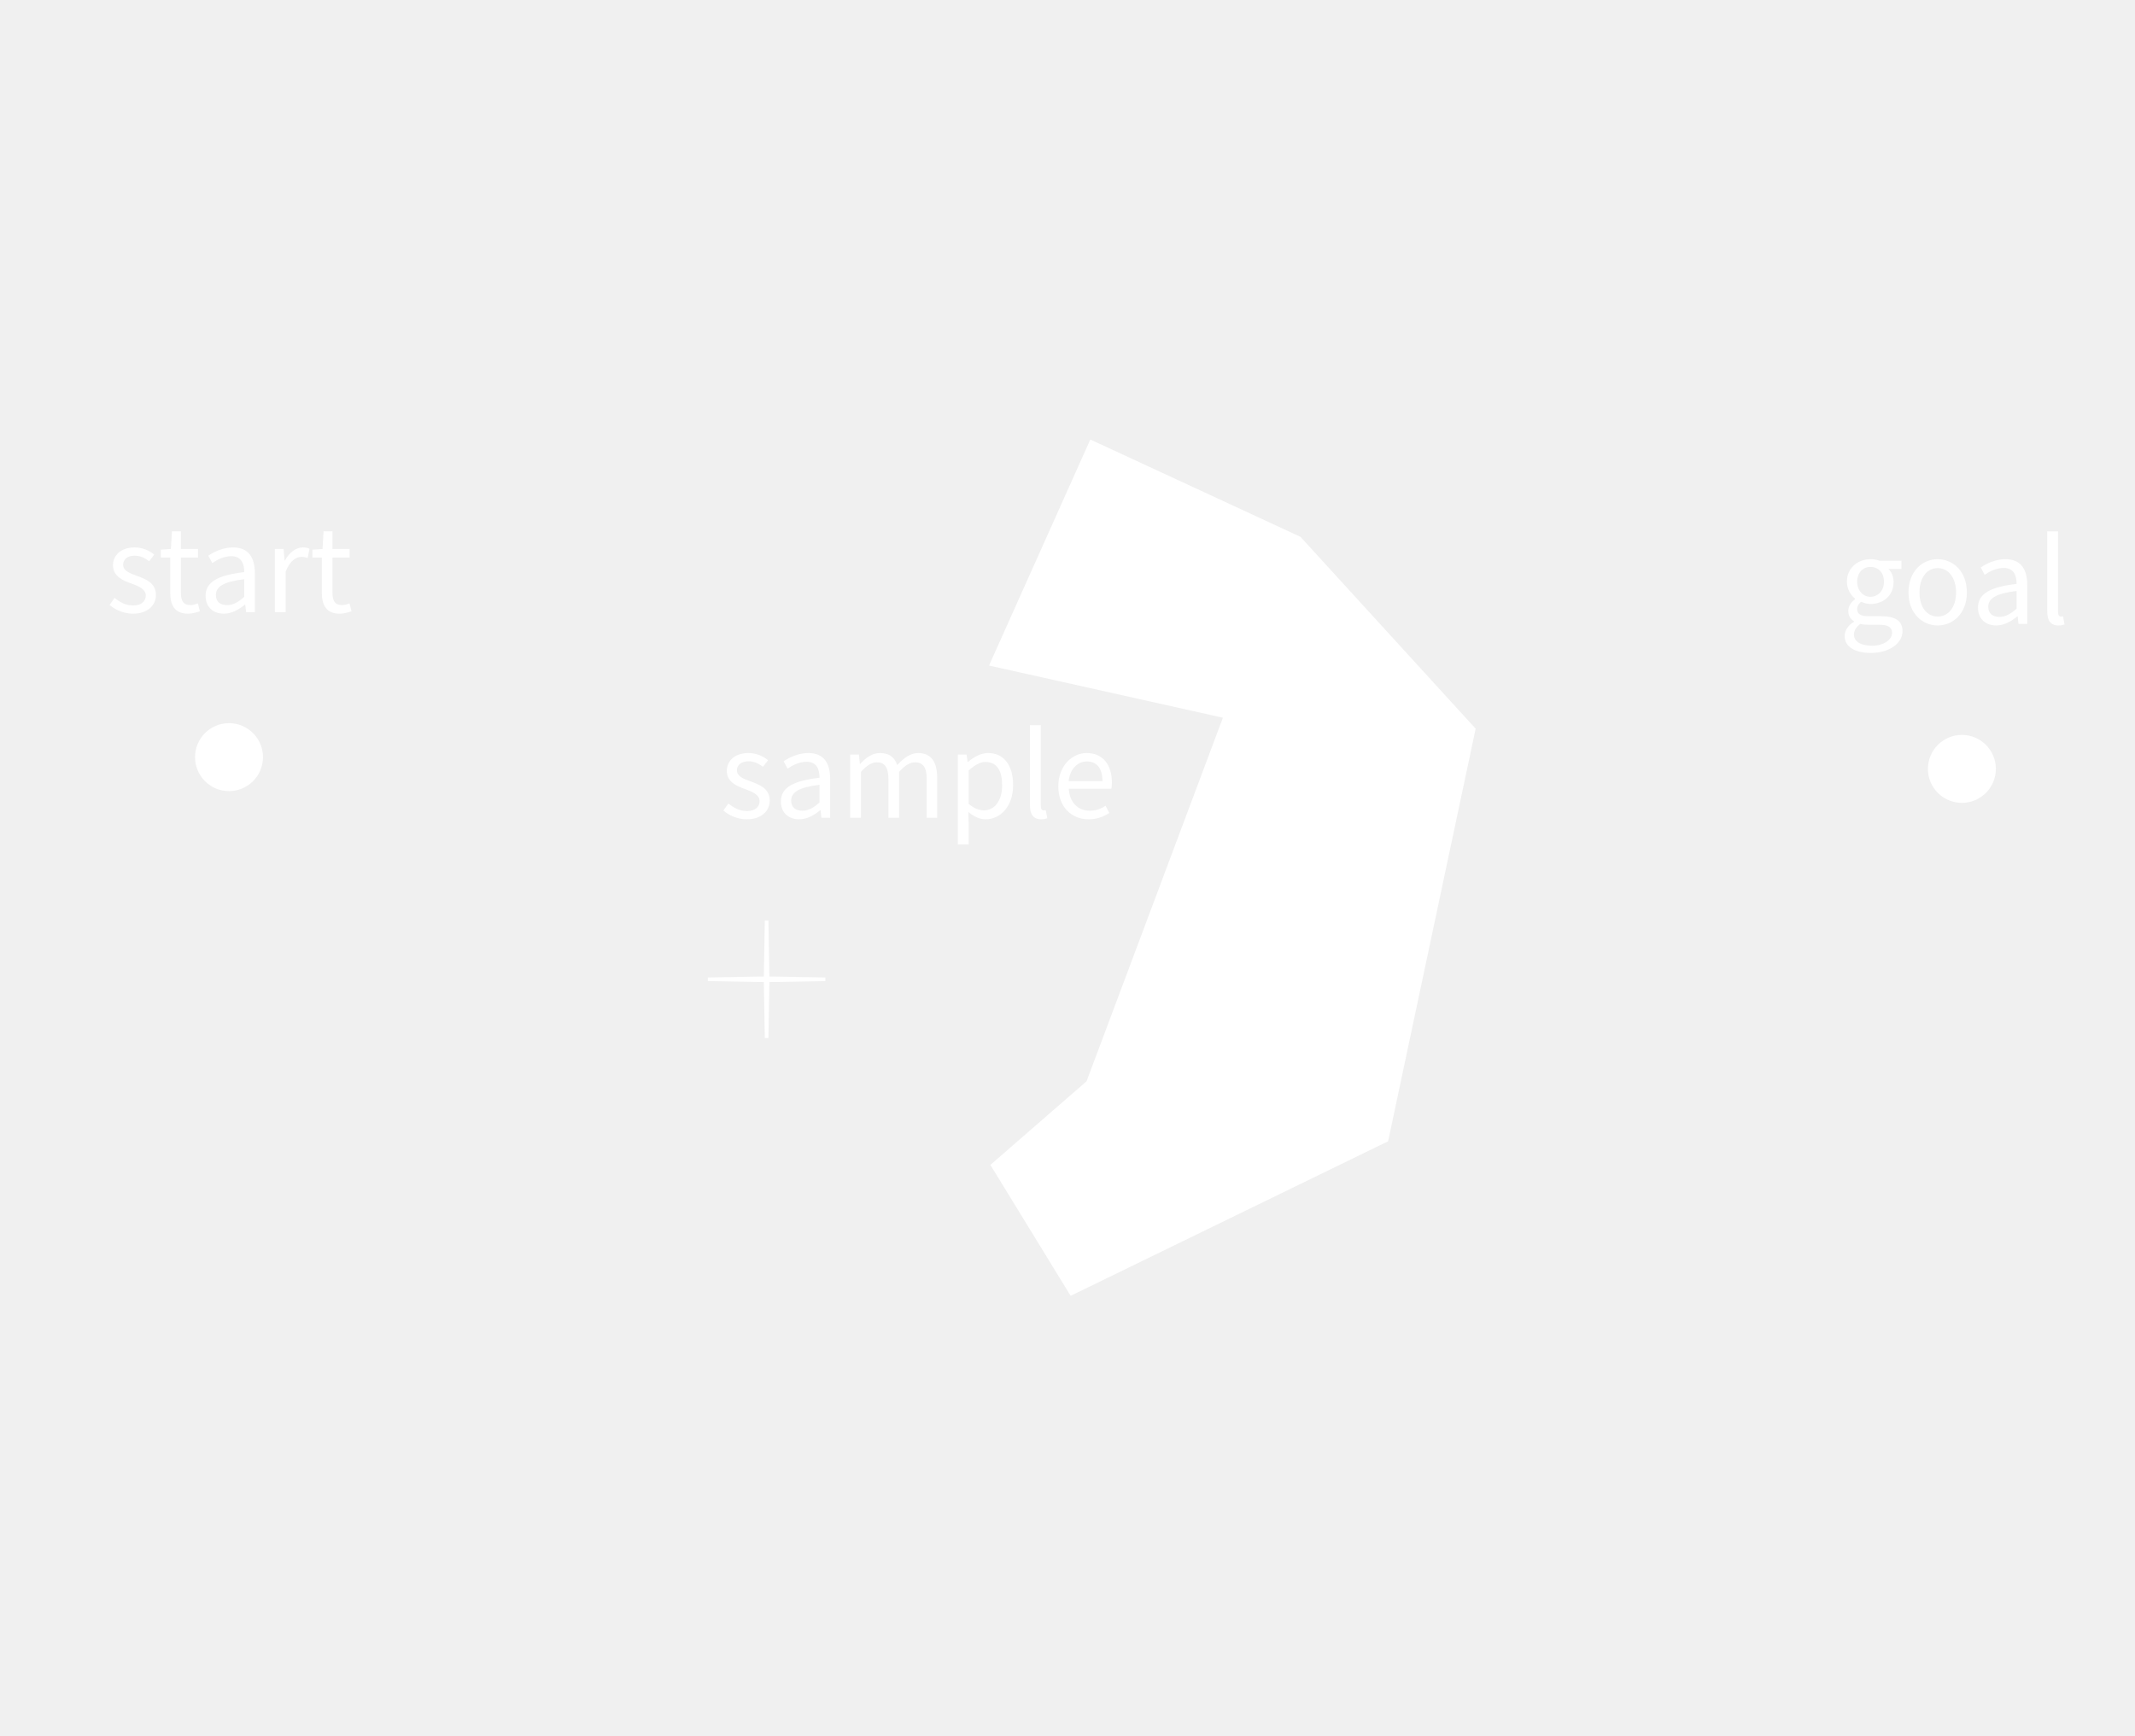
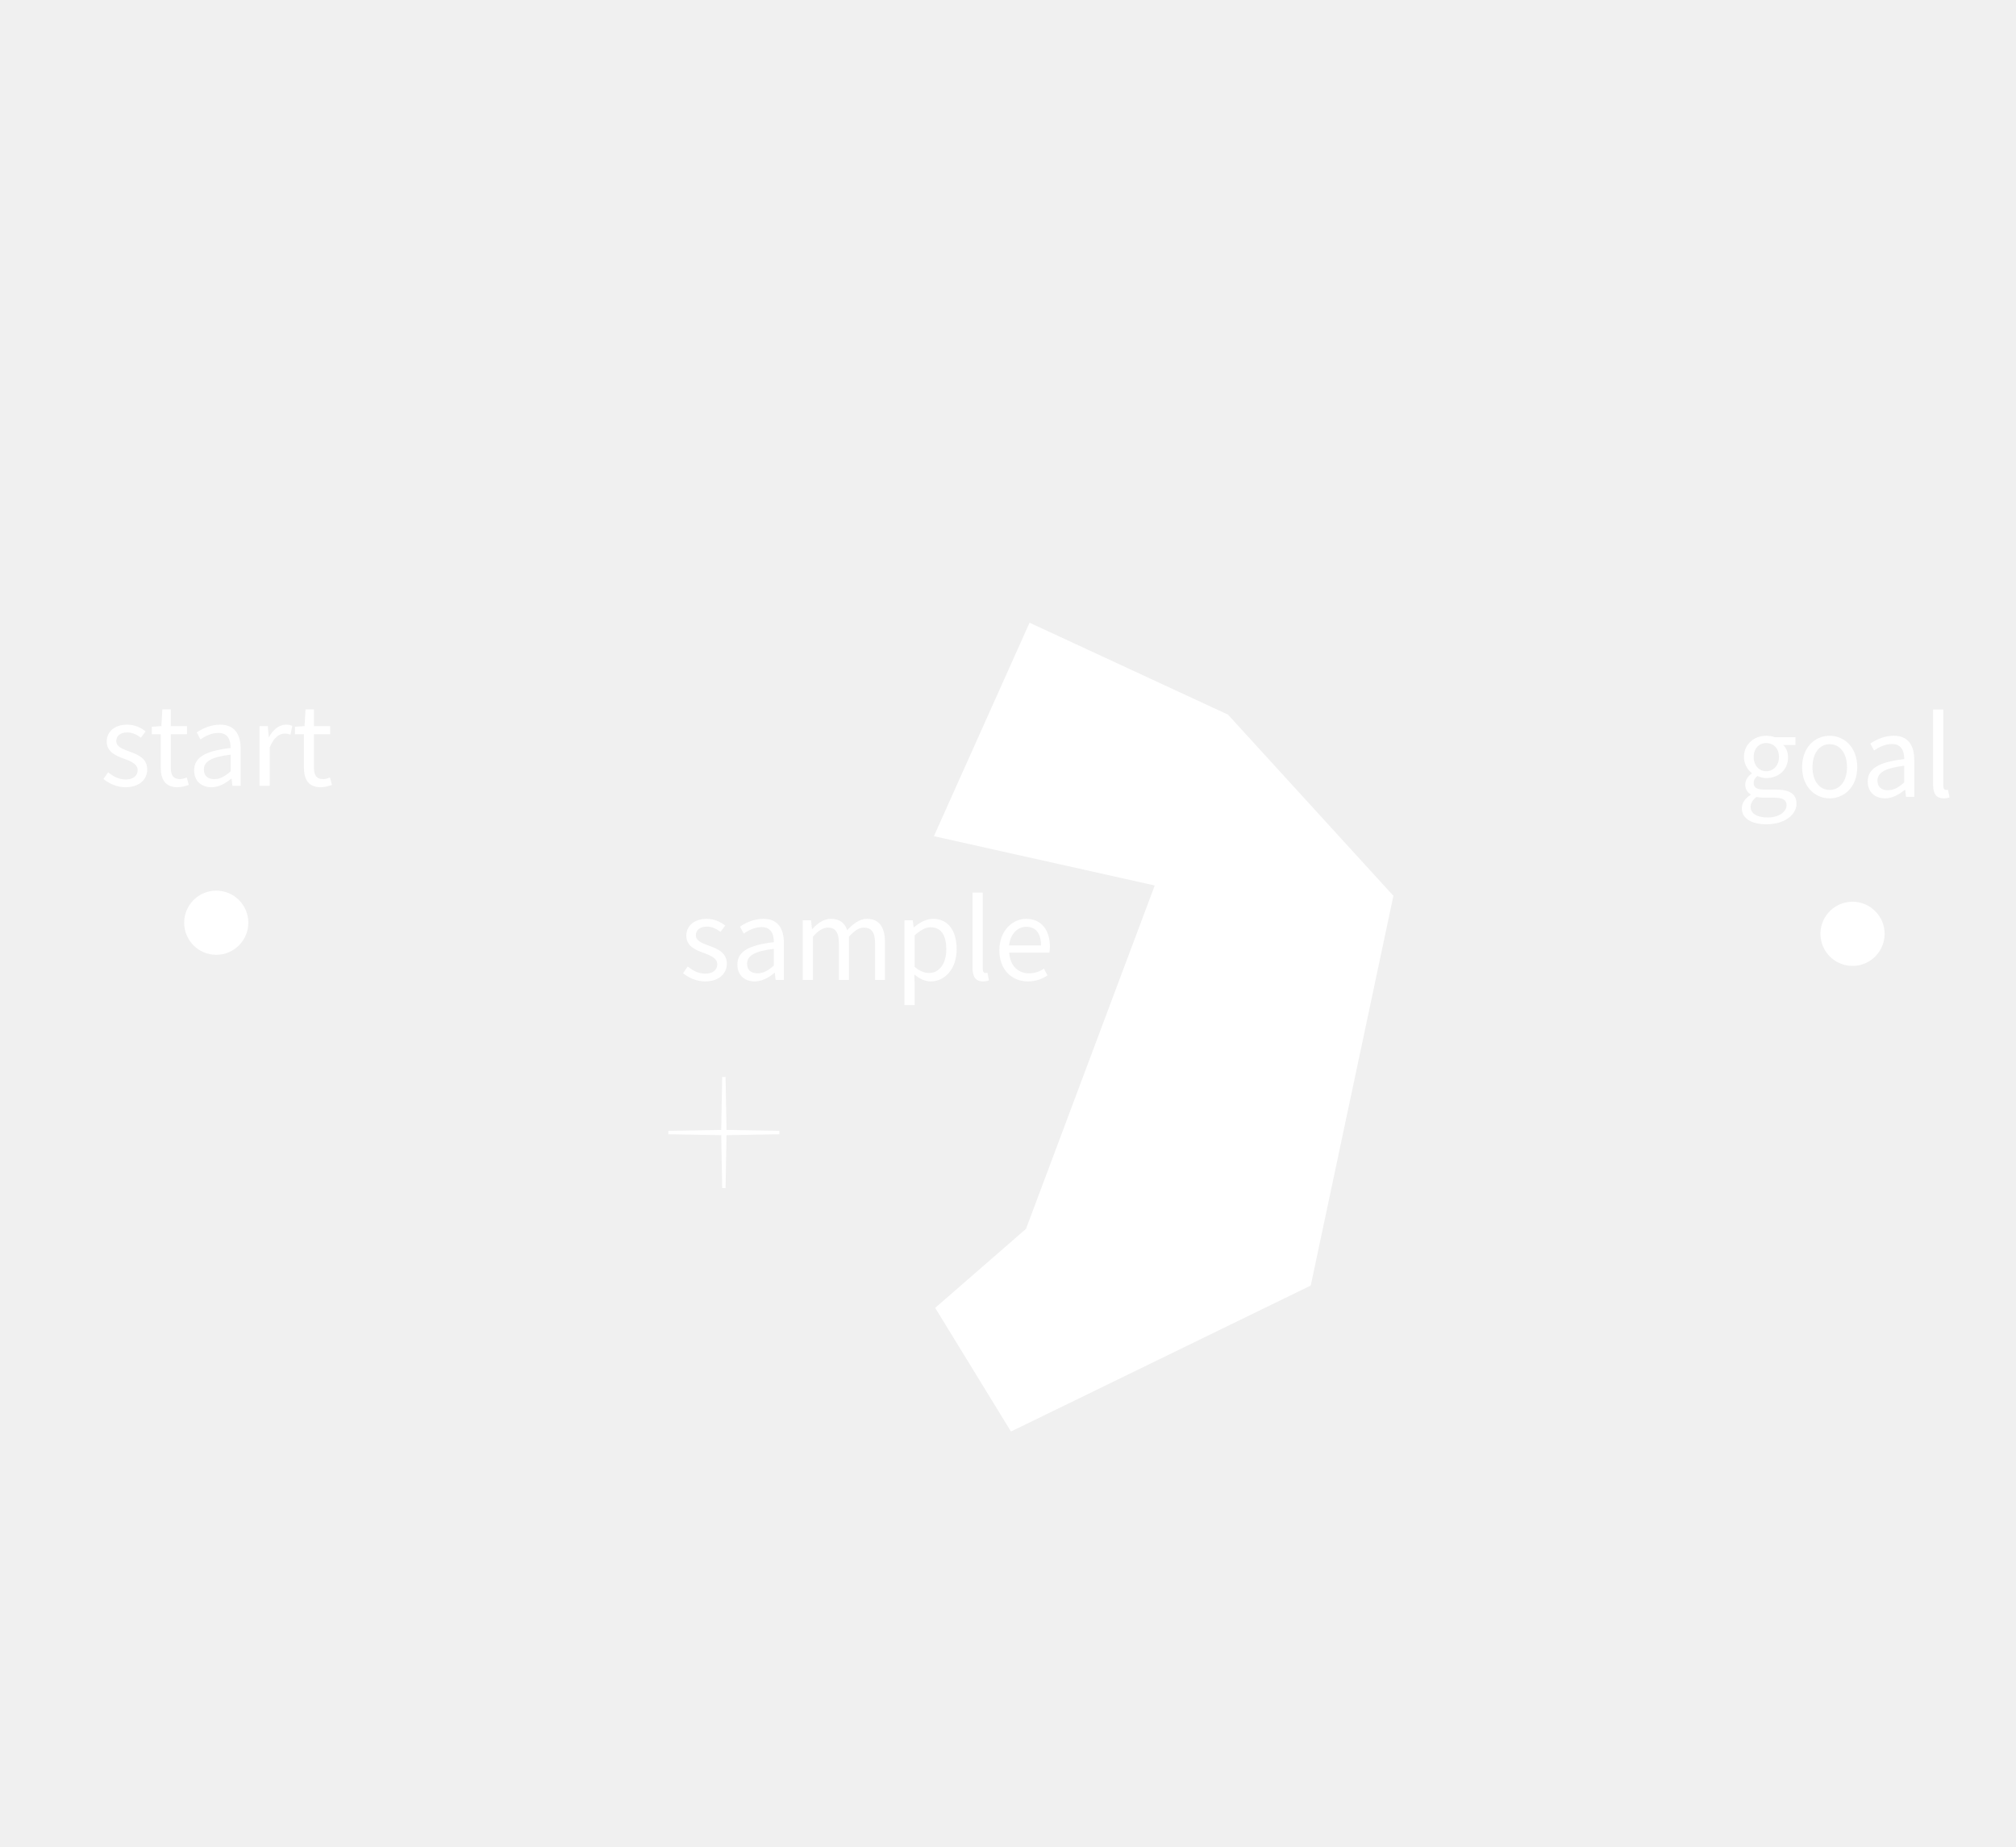
- <svg xmlns="http://www.w3.org/2000/svg" width="194.282mm" height="157.93mm" viewBox="0 0 194.282 157.93" version="1.1" id="svg8">
+ <svg xmlns="http://www.w3.org/2000/svg" width="194.282mm" height="177.93mm" viewBox="0 0 194.282 177.93" version="1.1" id="svg8">
  <defs id="defs2" />
-   <g id="layer1" transform="translate(-0.799176,-66.22618)">
+   <g id="layer1" transform="translate(-0.799176,-46.22618)">
    <path style="fill:#ffffff;fill-opacity:1;stroke:#ffffff;stroke-width:0.265px;stroke-linecap:butt;stroke-linejoin:miter;stroke-opacity:1" d="m 134.938,132.58 -15.875,-17.387 -18.981,-8.791 -9.095,20.298 21.273,4.746 -12.473,33.262 -8.693,7.56 7.182,11.717 L 127,170 Z" id="path821" />
    <circle style="fill:#ffffff;fill-opacity:1;stroke:#ffffff;stroke-width:0.326;stroke-linecap:round;stroke-miterlimit:4;stroke-dasharray:none;stroke-opacity:1;paint-order:fill markers stroke" id="path829" cx="21.639" cy="135.132" r="2.929" />
    <text xml:space="preserve" style="font-style:normal;font-weight:normal;font-size:10.583px;line-height:1.25;font-family:sans-serif;letter-spacing:0px;word-spacing:0px;fill:#ffffff;fill-opacity:1;stroke:none;stroke-width:0.265" x="10.424" y="121.938" id="text833">
      <tspan id="tspan831" x="10.424" y="121.938" style="font-style:normal;font-variant:normal;font-weight:normal;font-stretch:normal;font-size:10.583px;font-family:'Noto Sans CJK JP';-inkscape-font-specification:'Noto Sans CJK JP, Normal';font-variant-ligatures:normal;font-variant-caps:normal;font-variant-numeric:normal;font-feature-settings:normal;text-align:start;writing-mode:lr-tb;text-anchor:start;fill:#ffffff;fill-opacity:1;stroke-width:0.265">start</tspan>
    </text>
    <circle r="2.929" cy="136.201" cx="179.328" id="circle841" style="fill:#ffffff;fill-opacity:1;stroke:#ffffff;stroke-width:0.326;stroke-linecap:round;stroke-miterlimit:4;stroke-dasharray:none;stroke-opacity:1;paint-order:fill markers stroke" />
    <text id="text845" y="123.008" x="168.113" style="font-style:normal;font-weight:normal;font-size:10.583px;line-height:1.25;font-family:sans-serif;letter-spacing:0px;word-spacing:0px;fill:#ffffff;fill-opacity:1;stroke:none;stroke-width:0.265" xml:space="preserve">
      <tspan style="font-style:normal;font-variant:normal;font-weight:normal;font-stretch:normal;font-size:10.583px;font-family:'Noto Sans CJK JP';-inkscape-font-specification:'Noto Sans CJK JP, Normal';font-variant-ligatures:normal;font-variant-caps:normal;font-variant-numeric:normal;font-feature-settings:normal;text-align:start;writing-mode:lr-tb;text-anchor:start;fill:#ffffff;fill-opacity:1;stroke-width:0.265" y="123.008" x="168.113" id="tspan847">goal</tspan>
    </text>
    <path style="fill:#ffffff;fill-opacity:1;stroke:#ffffff;stroke-width:0.326;stroke-linecap:round;stroke-miterlimit:4;stroke-dasharray:none;stroke-opacity:1;paint-order:fill markers stroke" id="path870" d="m 70.559,160.693 -0.093,-5.252 -5.252,-0.093 5.252,-0.093 0.093,-5.252 0.093,5.252 5.252,0.093 -5.252,0.093 z" />
    <text xml:space="preserve" style="font-style:normal;font-weight:normal;font-size:10.583px;line-height:1.25;font-family:sans-serif;letter-spacing:0px;word-spacing:0px;fill:#ffffff;fill-opacity:1;stroke:none;stroke-width:0.265" x="66.283" y="140.647" id="text893">
      <tspan id="tspan891" x="66.283" y="140.647" style="font-style:normal;font-variant:normal;font-weight:normal;font-stretch:normal;font-size:10.583px;font-family:'Noto Sans CJK JP';-inkscape-font-specification:'Noto Sans CJK JP, Normal';font-variant-ligatures:normal;font-variant-caps:normal;font-variant-numeric:normal;font-feature-settings:normal;text-align:start;writing-mode:lr-tb;text-anchor:start;fill:#ffffff;fill-opacity:1;stroke-width:0.265">sample</tspan>
    </text>
  </g>
</svg>
